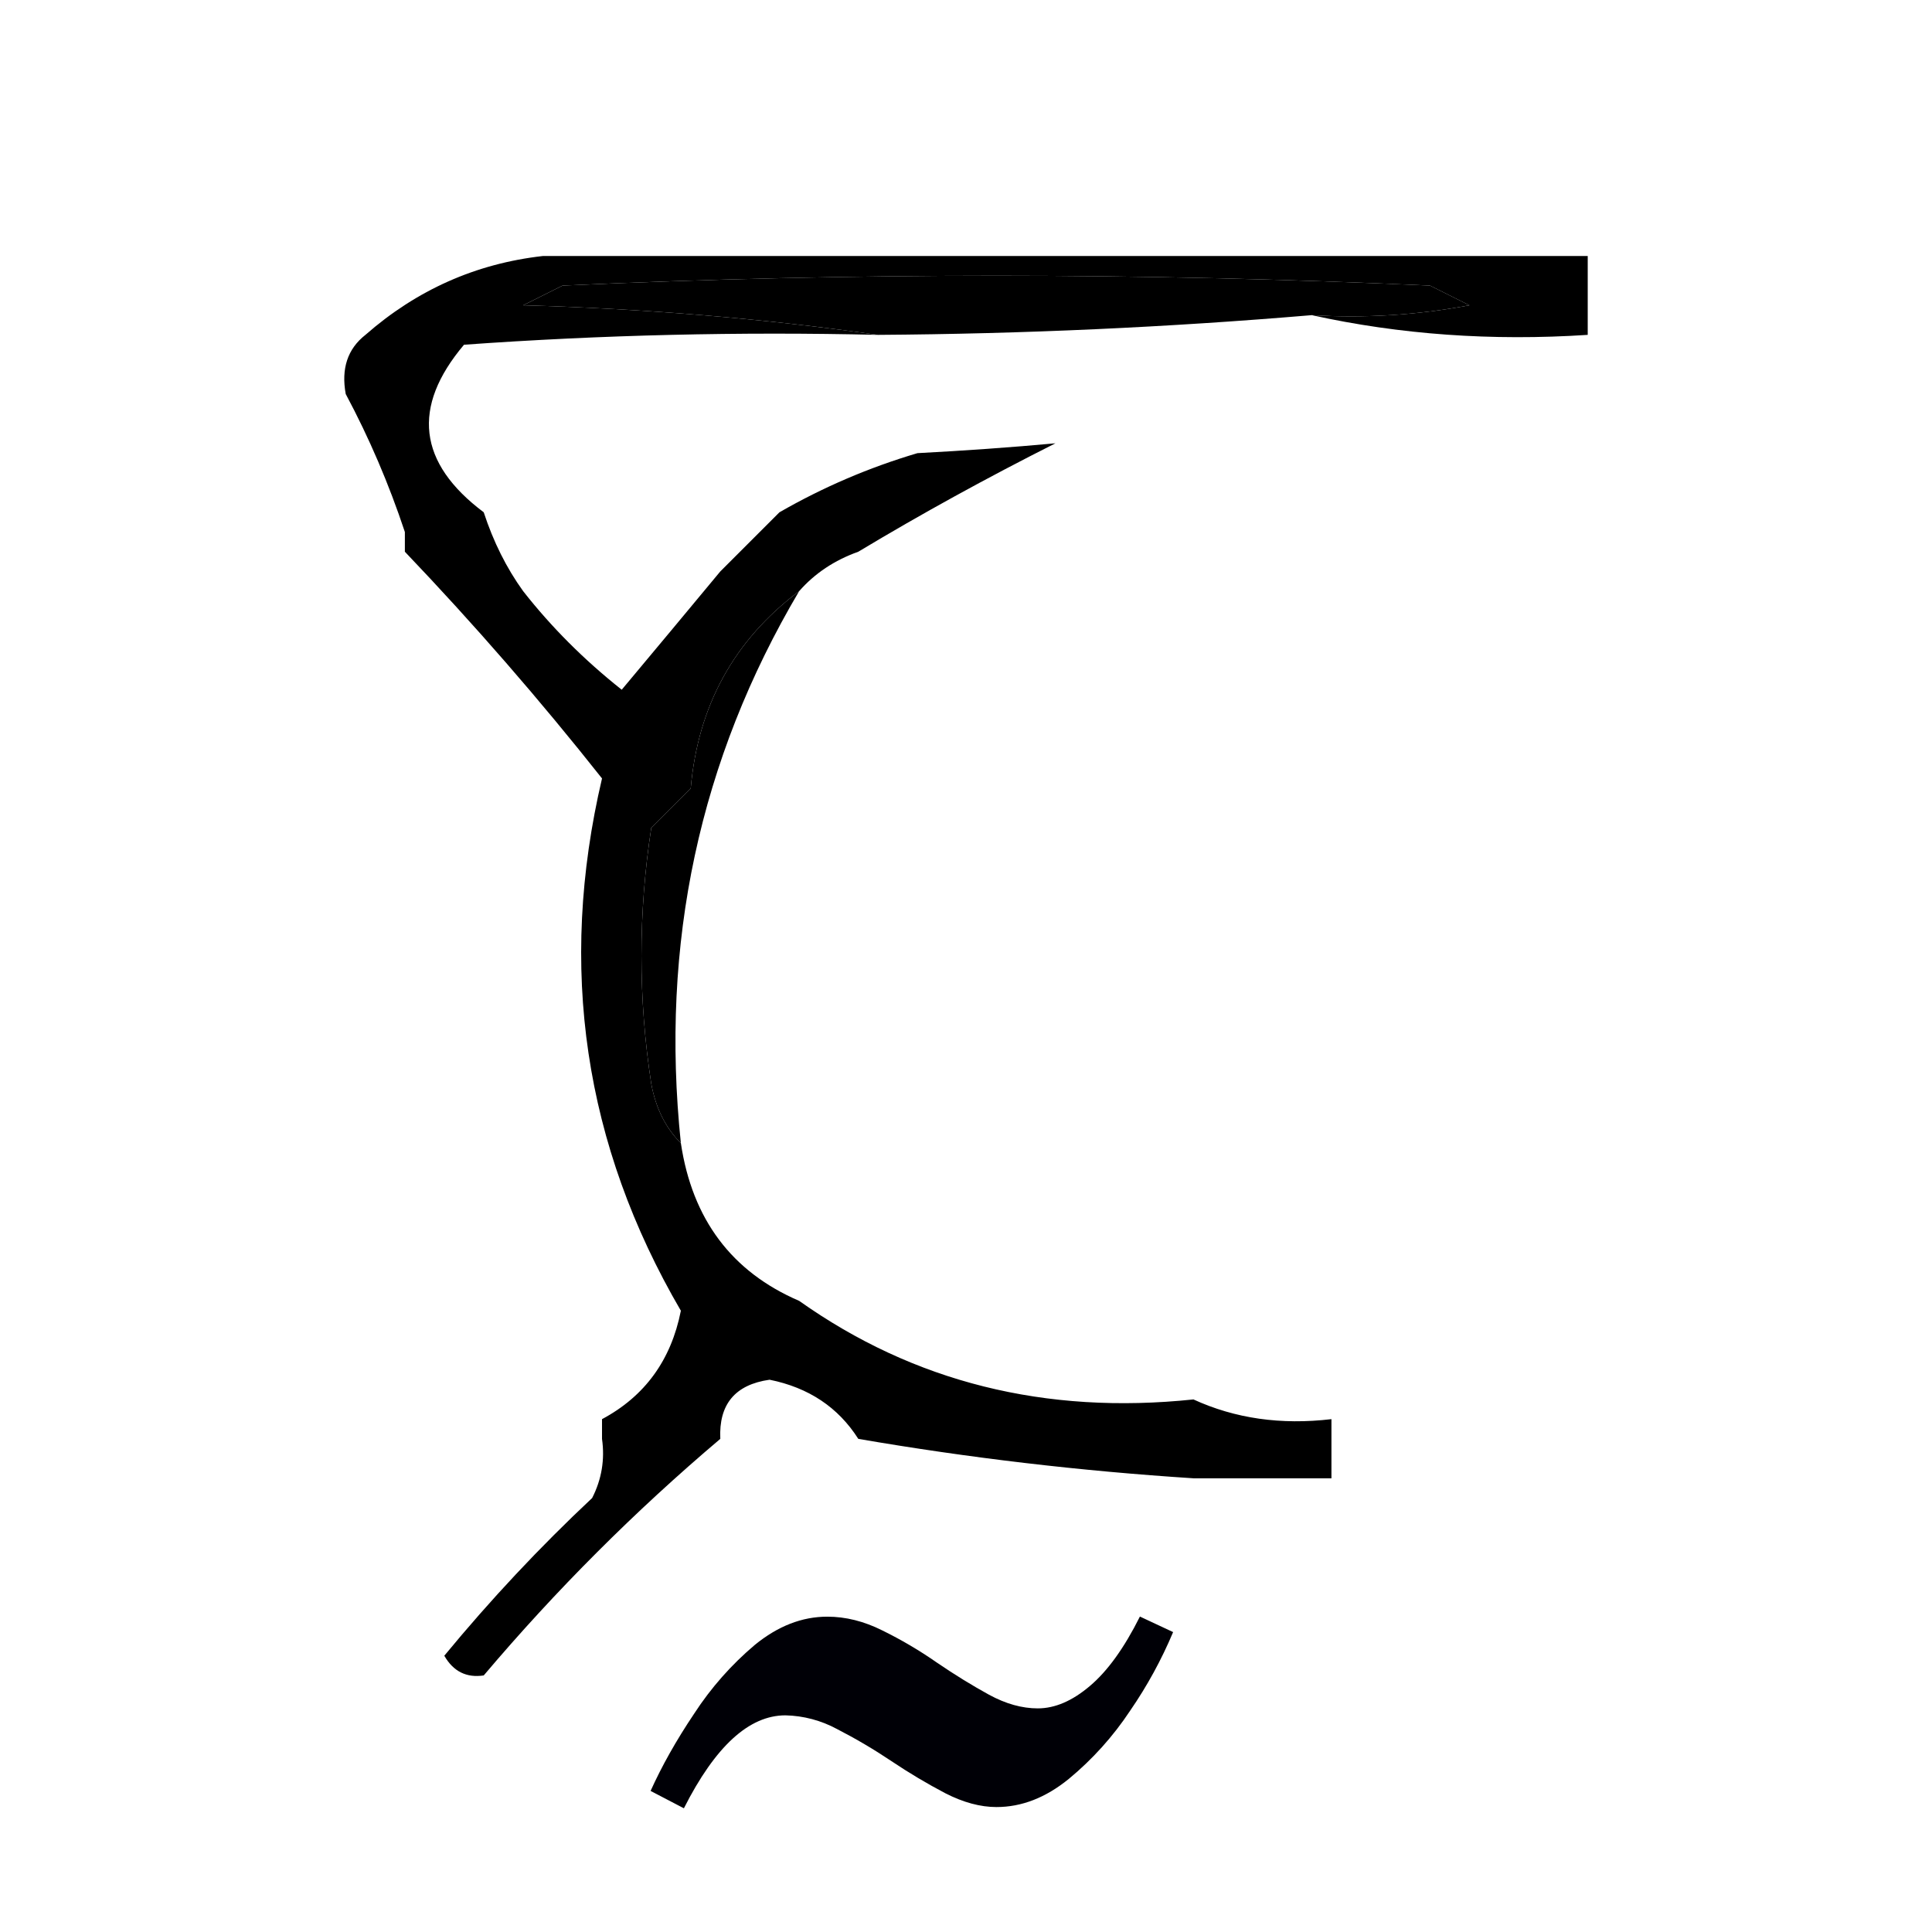
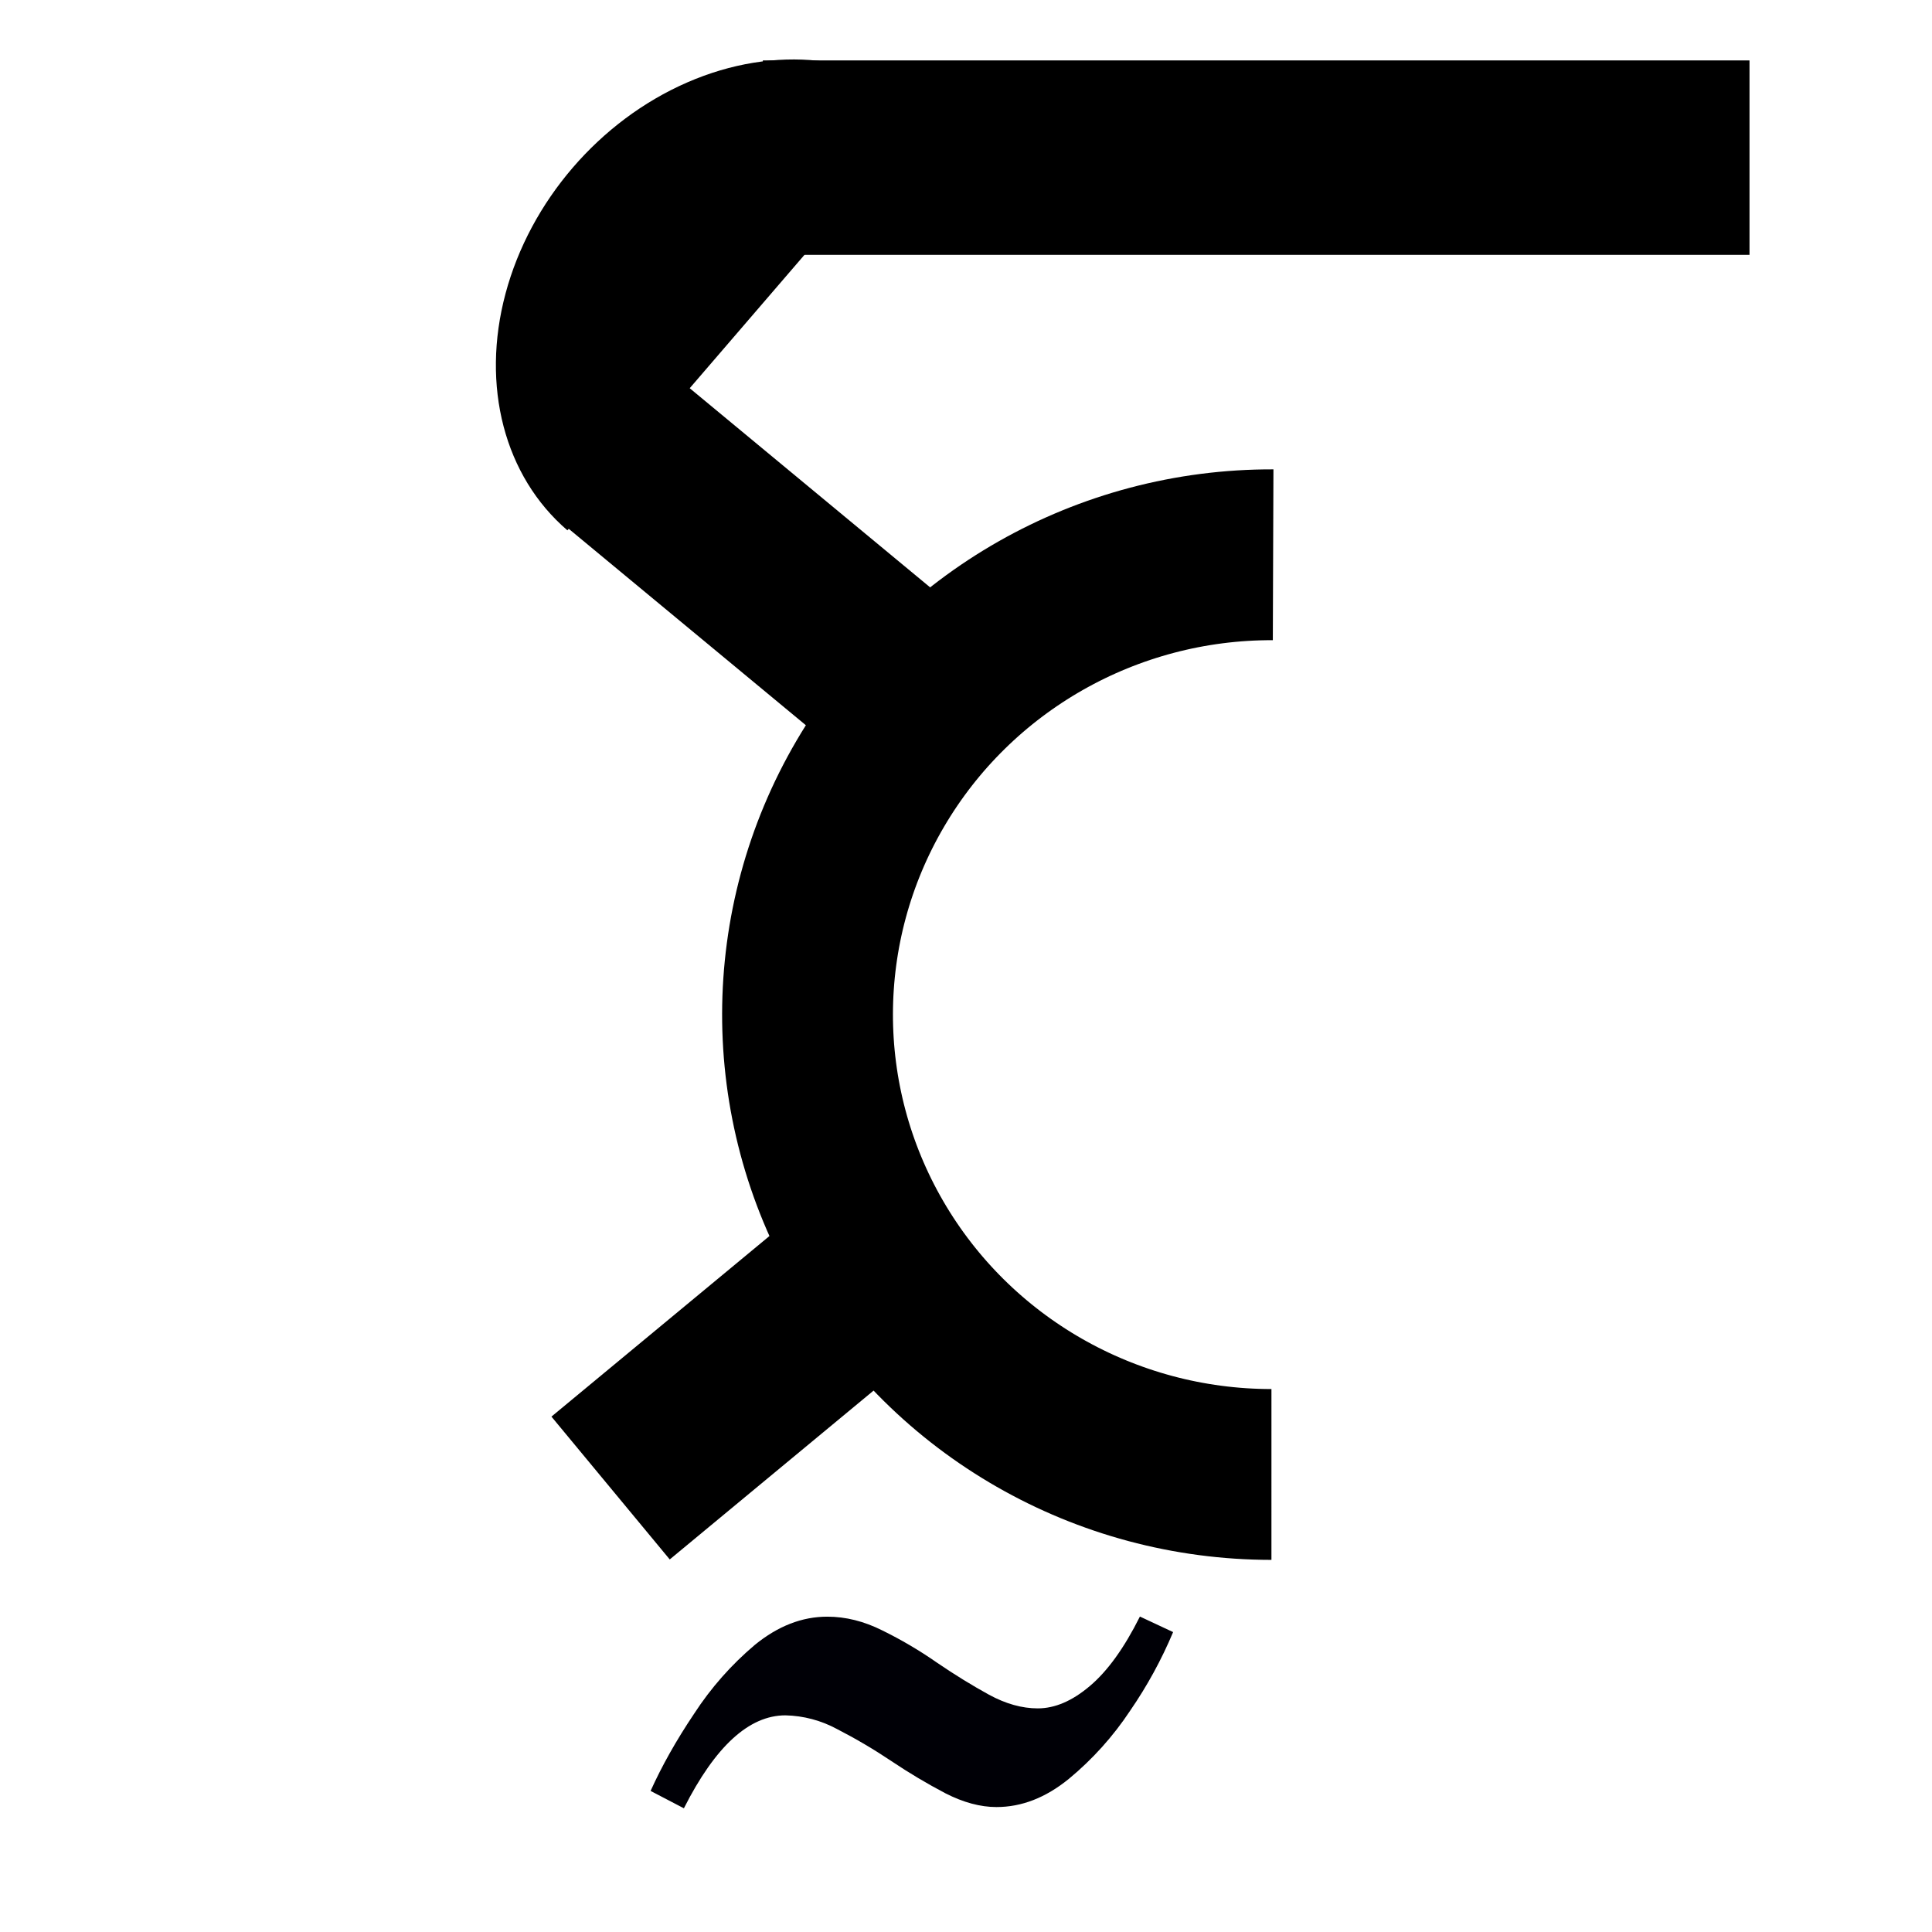
<svg xmlns="http://www.w3.org/2000/svg" version="1.1" width="98.0" height="98.0" viewBox="-4.463 -0.986 98.0 98.0" id="svg1">
  <defs id="defs1" />
-   <g id="ke" transform="translate(-613.4261,-594.5)">
-     <g id="g870" style="fill:#000000" transform="translate(22)">
-       <path style="opacity:1;fill:#000000" fill="#1e1a29" d="m 614.5,606.5 c 17.667,0 35.333,0 53,0 0,1.333 0,2.667 0,4 -4.863,0.319 -9.53,-0.014 -14,-1 2.687,0.164 5.354,-0.003 8,-0.5 -0.667,-0.333 -1.333,-0.667 -2,-1 -14.667,-0.667 -29.333,-0.667 -44,0 -0.667,0.333 -1.333,0.667 -2,1 6.181,0.172 12.181,0.672 18,1.5 -7.008,-0.166 -14.008,0 -21,0.5 -2.67,3.162 -2.337,5.995 1,8.5 0.489,1.495 1.155,2.829 2,4 1.432,1.827 3.099,3.494 5,5 1.69,-2.019 3.356,-4.019 5,-6 1,-1 2,-2 3,-3 2.213,-1.273 4.546,-2.273 7,-3 2.415,-0.127 4.749,-0.293 7,-0.5 -3.485,1.755 -6.819,3.588 -10,5.5 -1.21,0.432 -2.21,1.099 -3,2 -3.299,2.48 -5.132,5.814 -5.5,10 -0.667,0.667 -1.333,1.333 -2,2 -0.667,4.333 -0.667,8.667 0,13 0.232,1.237 0.732,2.237 1.5,3 0.579,3.861 2.579,6.527 6,8 5.818,4.122 12.484,5.788 20,5 2.107,0.968 4.441,1.302 7,1 0,1 0,2 0,3 -2.333,0 -4.667,0 -7,0 -5.721,-0.368 -11.388,-1.034 -17,-2 -1.019,-1.601 -2.519,-2.601 -4.5,-3 -1.749,0.248 -2.582,1.248 -2.5,3 -4.333,3.667 -8.333,7.667 -12,12 -0.876,0.131 -1.543,-0.202 -2,-1 2.345,-2.844 4.845,-5.51 7.5,-8 0.483,-0.948 0.649,-1.948 0.5,-3 0,-0.333 0,-0.667 0,-1 2.172,-1.161 3.506,-2.995 4,-5.5 -4.914,-8.419 -6.248,-17.419 -4,-27 -3.158,-3.991 -6.491,-7.824 -10,-11.5 0,-0.333 0,-0.667 0,-1 -0.812,-2.445 -1.812,-4.778 -3,-7 -0.237,-1.291 0.096,-2.291 1,-3 2.604,-2.282 5.604,-3.616 9,-4 z" id="path870" />
-     </g>
-     <g id="g873" style="fill:#000000" transform="translate(22)">
-       <path style="opacity:1;fill:#000000" fill="#1a122a" d="m 653.5,609.5 c -7.317,0.618 -14.651,0.951 -22,1 -5.819,-0.828 -11.819,-1.328 -18,-1.5 0.667,-0.333 1.333,-0.667 2,-1 14.667,-0.667 29.333,-0.667 44,0 0.667,0.333 1.333,0.667 2,1 -2.646,0.497 -5.313,0.664 -8,0.5 z" id="path873" />
-     </g>
-     <g id="g874" style="fill:#000000" transform="translate(22)">
-       <path style="opacity:1;fill:#000000" fill="#7f7a80" d="m 627.5,623.5 c -5.058,8.549 -7.058,17.882 -6,28 -0.768,-0.763 -1.268,-1.763 -1.5,-3 -0.667,-4.333 -0.667,-8.667 0,-13 0.667,-0.667 1.333,-1.333 2,-2 0.368,-4.186 2.201,-7.52 5.5,-10 z" id="path874" />
-     </g>
-   </g>
  <path d="m 21.397,426.996 a 22.164,22.164 0 0 1 -2.181,3.989 15.791,15.791 0 0 1 -3.114,3.461 c -1.166,0.948 -2.383,1.425 -3.668,1.425 -0.813,0 -1.679,-0.233 -2.59,-0.699 a 29.775,29.775 0 0 1 -2.73,-1.627 27.718,27.718 0 0 0 -2.767,-1.632 5.761,5.761 0 0 0 -2.616,-0.694 c -1.844,0 -3.559,1.57 -5.15,4.715 l -1.689,-0.881 c 0.565,-1.254 1.3,-2.565 2.212,-3.922 a 15.905,15.905 0 0 1 3.083,-3.492 c 1.166,-0.948 2.383,-1.425 3.668,-1.425 0.933,0 1.865,0.233 2.793,0.699 0.948,0.466 1.87,1.005 2.761,1.627 0.912,0.622 1.798,1.166 2.647,1.632 0.855,0.466 1.679,0.694 2.476,0.694 0.87,0 1.751,-0.378 2.642,-1.135 0.896,-0.756 1.741,-1.927 2.539,-3.523 z" style="font-style:normal;font-variant:normal;font-weight:400;font-stretch:normal;font-size:11.5px;line-height:0;font-family:'Gentium Book Plus';-inkscape-font-specification:'Gentium Book Plus';font-variant-ligatures:normal;font-variant-caps:normal;font-variant-numeric:normal;font-feature-settings:normal;text-align:start;writing-mode:lr-tb;text-anchor:start;fill:#000006;fill-opacity:1;stroke:none;stroke-width:0.777;stroke-linecap:square;stroke-linejoin:bevel;stroke-miterlimit:4;stroke-dasharray:none;stroke-dashoffset:0;stroke-opacity:1;paint-order:markers stroke fill" id="path1" />
  <path d="m 55.043,81.801 a 22.164,22.164 0 0 1 -2.181,3.989 15.791,15.791 0 0 1 -3.114,3.461 c -1.166,0.948 -2.383,1.425 -3.668,1.425 -0.813,0 -1.679,-0.233 -2.59,-0.699 a 29.775,29.775 0 0 1 -2.73,-1.627 27.718,27.718 0 0 0 -2.767,-1.632 5.761,5.761 0 0 0 -2.616,-0.694 c -1.844,0 -3.559,1.57 -5.15,4.715 l -1.689,-0.881 c 0.565,-1.254 1.3,-2.565 2.212,-3.922 a 15.905,15.905 0 0 1 3.083,-3.492 c 1.166,-0.948 2.383,-1.425 3.668,-1.425 0.933,0 1.865,0.233 2.793,0.699 0.948,0.466 1.87,1.005 2.761,1.627 0.912,0.622 1.798,1.166 2.647,1.632 0.855,0.466 1.679,0.694 2.476,0.694 0.87,0 1.751,-0.378 2.642,-1.135 0.896,-0.756 1.741,-1.927 2.539,-3.523 z" style="font-style:normal;font-variant:normal;font-weight:400;font-stretch:normal;font-size:11.5px;line-height:0;font-family:'Gentium Book Plus';-inkscape-font-specification:'Gentium Book Plus';font-variant-ligatures:normal;font-variant-caps:normal;font-variant-numeric:normal;font-feature-settings:normal;text-align:start;writing-mode:lr-tb;text-anchor:start;fill:#000006;fill-opacity:1;stroke:none;stroke-width:0.777;stroke-linecap:square;stroke-linejoin:bevel;stroke-miterlimit:4;stroke-dasharray:none;stroke-dashoffset:0;stroke-opacity:1;paint-order:markers stroke fill" id="path1-1" />
+   <g id="g2" transform="translate(39.4313,-30.80532)">
+     <path style="fill:none;stroke:#000000;stroke-width:8.665;stroke-opacity:1" id="path2" d="M 104.611,-20.599 A 23.325,23.532 0 0 1 92.924,-0.206 23.325,23.532 0 0 1 69.574,-0.249 23.325,23.532 0 0 1 57.96,-20.685" transform="rotate(90)" />
+     <rect style="fill:none;stroke:#000000;stroke-width:8.665;stroke-opacity:1" id="rect2" width="0.742" height="9.066" x="-48.887" y="28.825" transform="rotate(-50.3642)" />
+     <rect style="fill:none;stroke:#000000;stroke-width:8.665;stroke-opacity:1" id="rect2-8" width="0.742" height="9.066" x="72.478" y="-72.79" transform="matrix(0.6379053,0.7701148,0.7701148,-0.6379053,0,0)" />
+   </g>
+   <rect style="fill:#000000;stroke-width:8.665" id="rect1" width="9.862" height="50.048" x="2.079" y="-84.28" transform="rotate(90)" />
+   <path style="fill:#000000;stroke-width:8.665" id="path1-6" d="m 3.837,-35.331 a 14.114,11.772 0 0 1 -7.072,10.202 14.114,11.772 0 0 1 -14.129,-0.022 14.114,11.772 0 0 1 -7.027,-10.224" transform="rotate(130.6222)" />
</svg>
